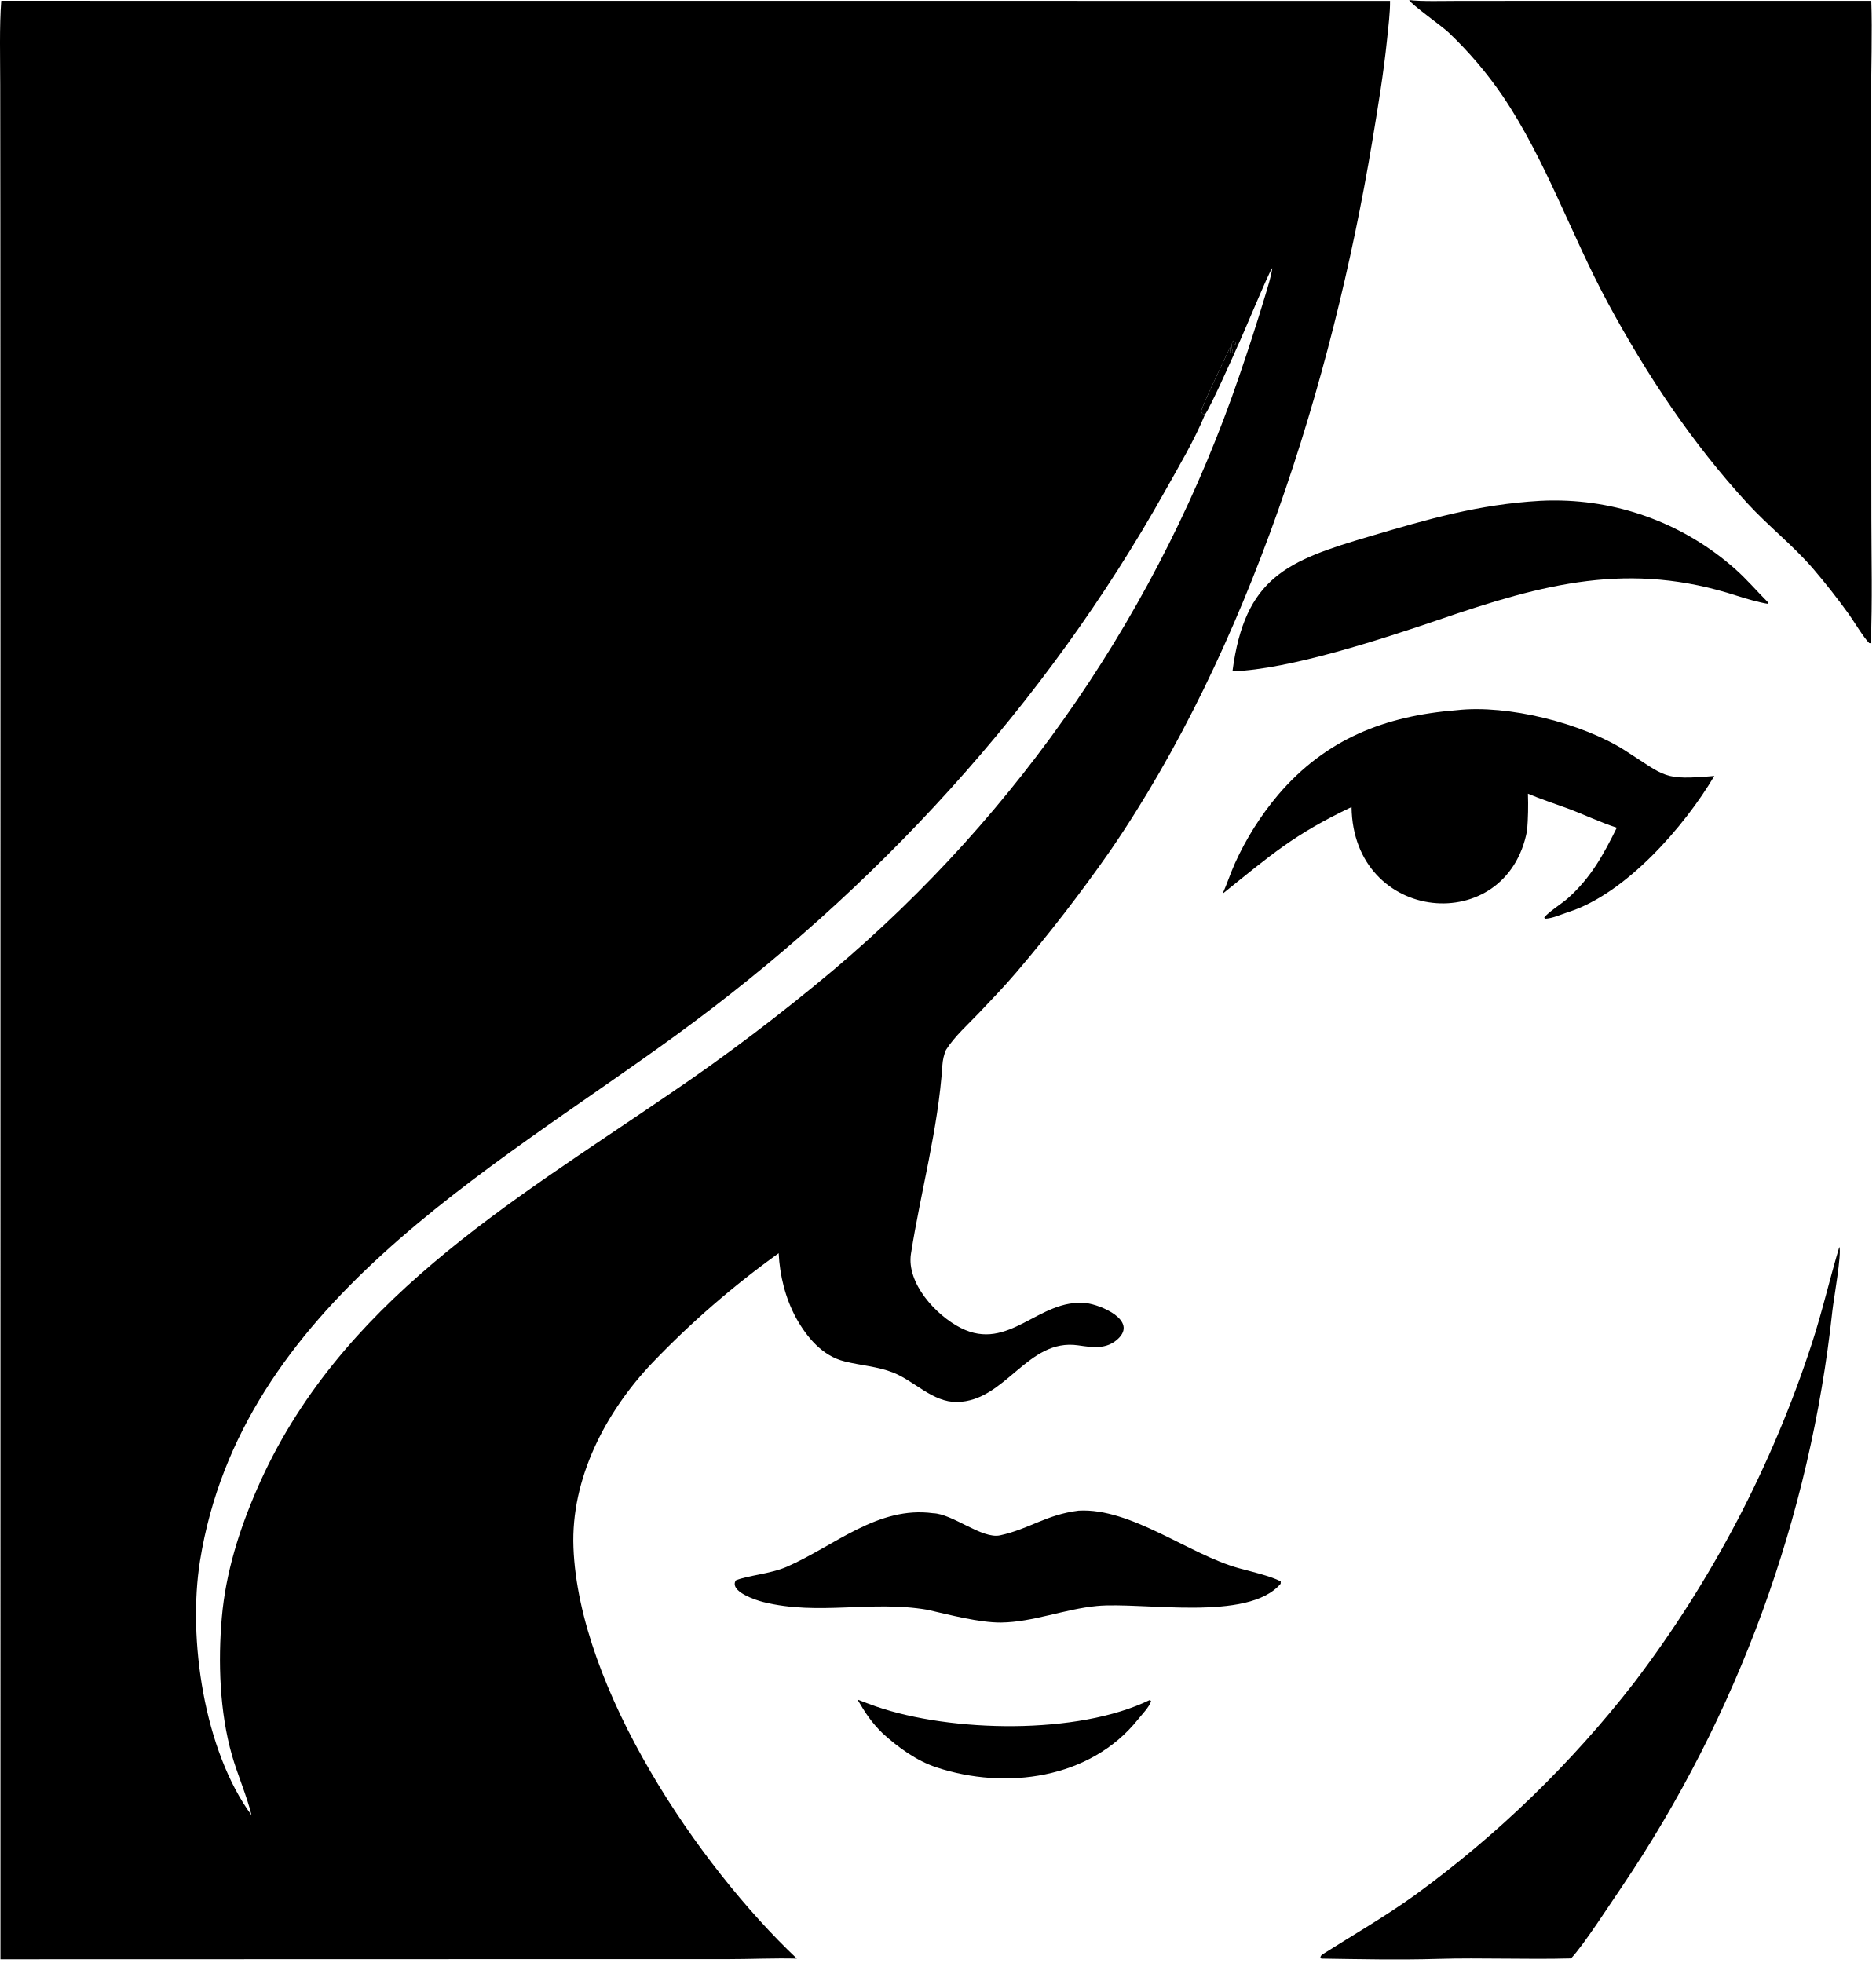
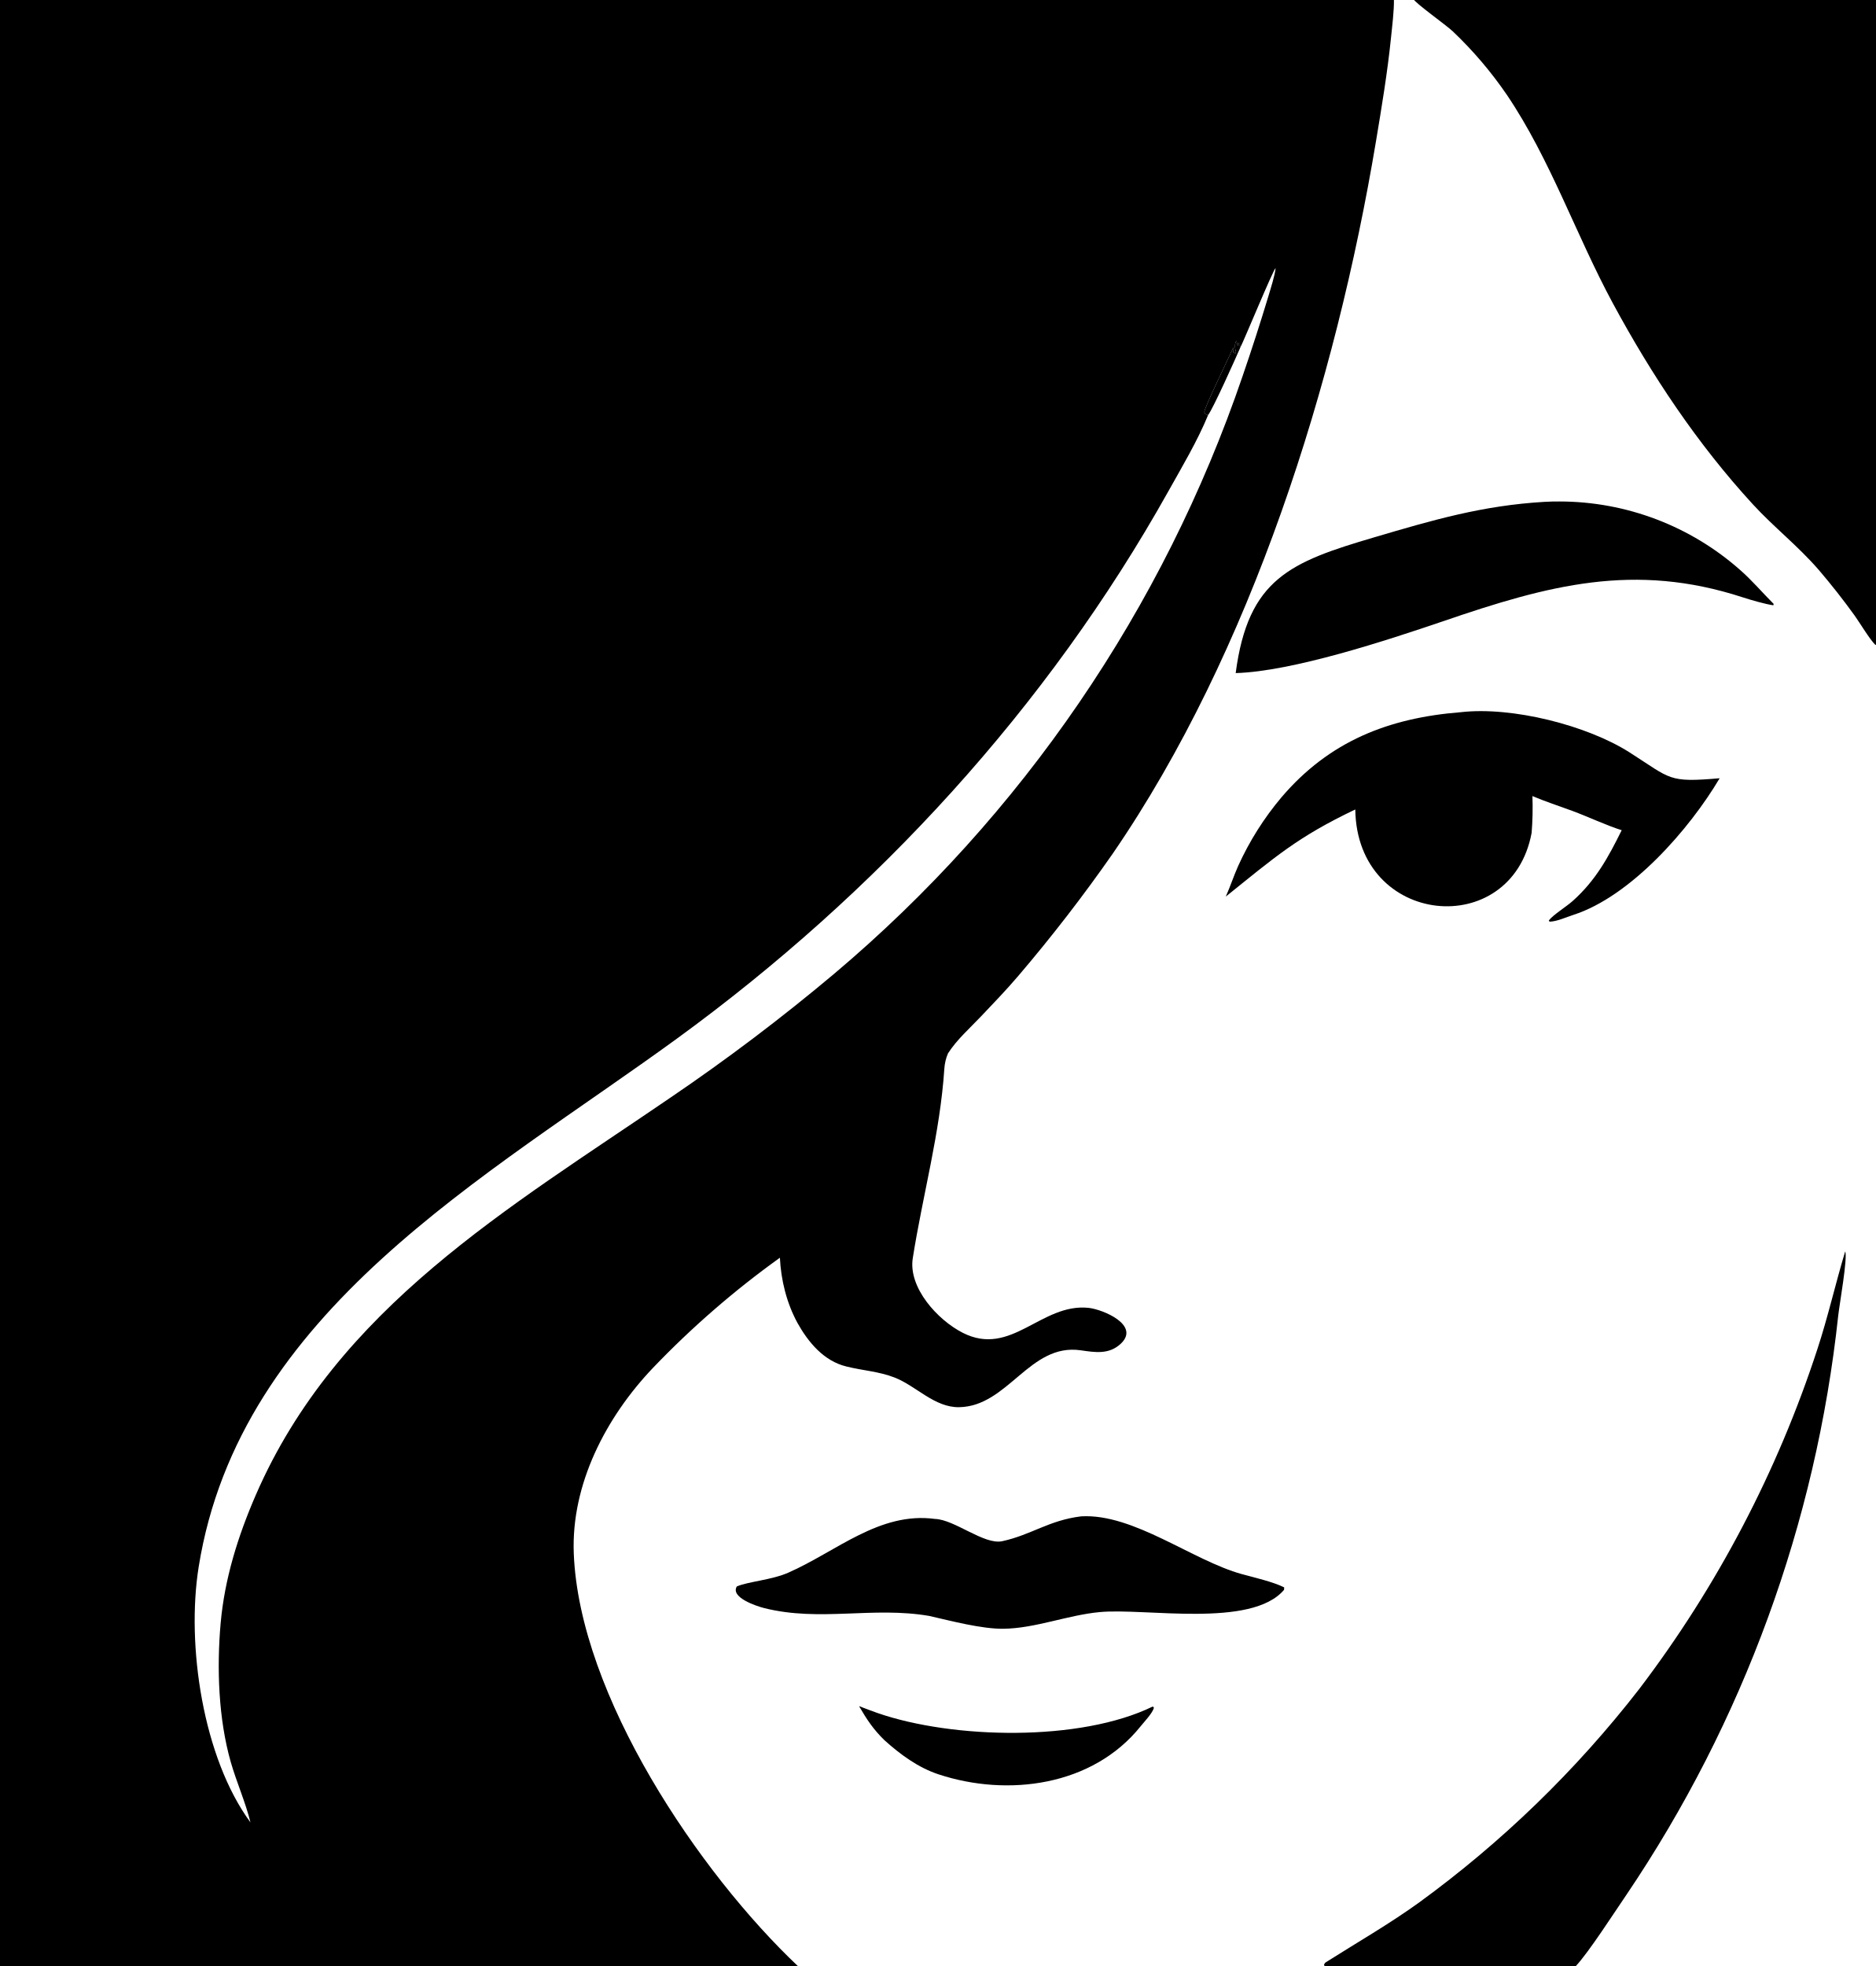
- <svg xmlns="http://www.w3.org/2000/svg" fill="currentColor" viewBox="0 0 430 450">
+ <svg xmlns="http://www.w3.org/2000/svg" fill="currentColor" viewBox="0.5 0.3 428 448.6">
  <path d="m.288.185 318.337.017c.04 2.6-.399 6.06-.669 8.715-.801 7.868-2.132 15.858-3.435 23.665-9.182 55.02-28.405 116.376-60.058 162.481a362 362 0 0 1-21.527 27.87c-2.754 3.232-5.594 6.172-8.499 9.238-2.585 2.727-5.582 5.358-7.584 8.488-.474 1.06-.76 2.349-.836 3.506-.96 14.627-4.933 28.828-7.203 43.231-1.056 6.7 5.638 14.086 11.404 17.019 11.086 5.64 17.883-6.804 28.714-5.691 3.386.379 11.831 3.968 7.361 8.176-2.692 2.534-5.899 1.977-9.172 1.507-11.653-1.671-16.556 12.822-27.753 12.984-5.599.076-9.753-4.826-14.68-6.759-3.58-1.405-7.334-1.601-11.033-2.53-5.146-1.24-8.704-5.537-11.171-9.962-2.46-4.554-3.742-9.704-3.994-14.854a208 208 0 0 0-28.956 25.123c-10.739 11.263-18.699 26.564-18.088 42.337 1.257 32.43 28.605 72.878 51.217 94.24-5.227-.136-10.773.13-16.069.126l-42.833.001-123.657.031.002-299.396L.08 50.955.049 19.429C.045 13.495-.158 5.965.288.185m57.375 415.952c-1.071-4.427-3.224-9.316-4.492-13.754-2.822-9.883-3.223-21.441-2.318-31.668.903-10.203 3.969-19.944 8.019-29.275 18.563-42.764 57.82-65.504 94.553-90.627a456 456 0 0 0 37.425-28.294A308.8 308.8 0 0 0 284.1 86.08a501 501 0 0 0 5.862-18.15c.5-1.7 1.526-4.855 1.659-6.467-.615.515-7.083 16.229-8.129 18.301l.029-.595-.243-.168.033-.556-.339.773-.289-1.151c-.511.7-.349 1.785-.099 2.563l-.147.334-.543-.31c.138-.472.171-.582.048-1.06l.229.239-.199-.24c-.851 1.933-6.587 13.665-6.63 14.738.39.682.11.461.875.673-2.445 5.94-5.936 11.786-9.074 17.396-27.549 49.263-66.574 91.696-112.093 124.846-43.571 31.731-99.847 62.215-109.205 120.568-2.861 17.844.951 43.559 11.818 58.323" />
  <path d="M276.217 95.004c-.765-.212-.485.009-.875-.673.043-1.073 5.779-12.805 6.63-14.738l.199.24-.229-.239c.123.478.09.588-.048 1.06l.543.31.147-.334c-.25-.778-.412-1.863.099-2.563l.289 1.151.339-.773-.033.556.243.168-.029.595c-.999 2.304-6.09 13.686-7.275 15.24M323.003 0c2.443.365 8.27.206 11.048.204l20.865-.011 74.023-.004c.26 6.983-.045 16.133-.057 23.268l.019 46.923.057 48.523c.01 8.924.265 19.286-.133 28.112l-.052.431-.307-.028c-1.253-1.227-3.51-4.99-4.687-6.646a159 159 0 0 0-8.223-10.458c-4.762-5.488-10.214-9.715-14.991-14.914-12.696-13.816-23.088-29.448-31.984-45.912-8.45-15.639-14.209-32.762-24.155-47.509a90 90 0 0 0-12.348-14.505c-1.581-1.506-8.615-6.454-9.075-7.474m98.61 285.843c.597 1.428-1.321 12.153-1.59 14.644a291.7 291.7 0 0 1-48.322 132.143c-2.653 3.866-8.696 13.267-11.587 16.311-10.142.278-20.413-.185-30.555.112-8.972.262-17.735.065-26.689-.068l-.214-.307c.124-.331.198-.483.511-.68 7.061-4.468 14.357-8.657 21.147-13.546a249.5 249.5 0 0 0 50.284-48.743 263 263 0 0 0 40.697-77.652c2.368-7.2 4.126-14.955 6.318-22.214m-87.71-123.037c11.699-1.335 28.792 2.988 38.521 9.19 9.552 6.09 8.706 6.9 20.536 5.885-6.877 11.63-20.304 26.98-33.426 31.189-1.719.551-3.577 1.46-5.391 1.542l-.169-.279c.927-1.253 4.002-3.153 5.444-4.441 5.276-4.711 8.129-9.978 11.189-16.156-3.403-1.063-7.809-3.133-11.261-4.406-2.899-1.069-6.344-2.197-9.111-3.385a73 73 0 0 1-.182 8.376c-4.575 24.714-39.892 21.435-40.247-5.319-13.191 6.288-18.283 10.823-29.555 19.88 1.037-2.321 1.799-4.688 2.825-6.987a67.5 67.5 0 0 1 9.901-15.688c10.946-12.827 24.492-18.098 40.926-19.401m19.075-47.994c1.186-.08 2.337-.082 3.524-.085a62.29 62.29 0 0 1 41.194 15.683c2.592 2.261 5.117 5.223 7.592 7.691l-.074.317c-1.913-.287-5.088-1.201-6.956-1.811-24.763-8.077-44.347-2.808-68.484 5.473-12.664 4.305-34.302 11.435-47.265 11.805 2.829-21.54 12.493-25.341 31.539-30.955 13.474-3.972 24.786-7.291 38.93-8.118M247.25 346.298c11.987-.692 25.381 10.082 36.701 13.192 2.848.782 7.083 1.743 9.624 3.013l-.022.557c-7.47 8.814-31.686 4.096-42.112 5.088-7.37.702-14.671 3.714-21.942 3.8-4.985.058-11.954-1.797-16.936-2.928-12.877-2.207-24.909 1.398-37.625-1.78-1.799-.45-7.798-2.438-6.281-4.945 2.67-1.144 7.869-1.443 11.763-3.151 10.942-4.802 20.831-13.967 33.462-12.254 4.483.126 11.237 5.978 15.351 5.079 6.717-1.467 10.616-4.765 18.017-5.671m16.342 43.388.263.291c-.36 1.279-2.173 3.142-3.028 4.211-10.935 13.658-30.318 16.207-46.168 10.968-4.598-1.52-8.727-4.539-12.332-7.799-2.555-2.498-3.994-4.697-5.776-7.755q2.126.832 4.277 1.594c17.153 5.921 46.194 6.591 62.764-1.51" />
</svg>
